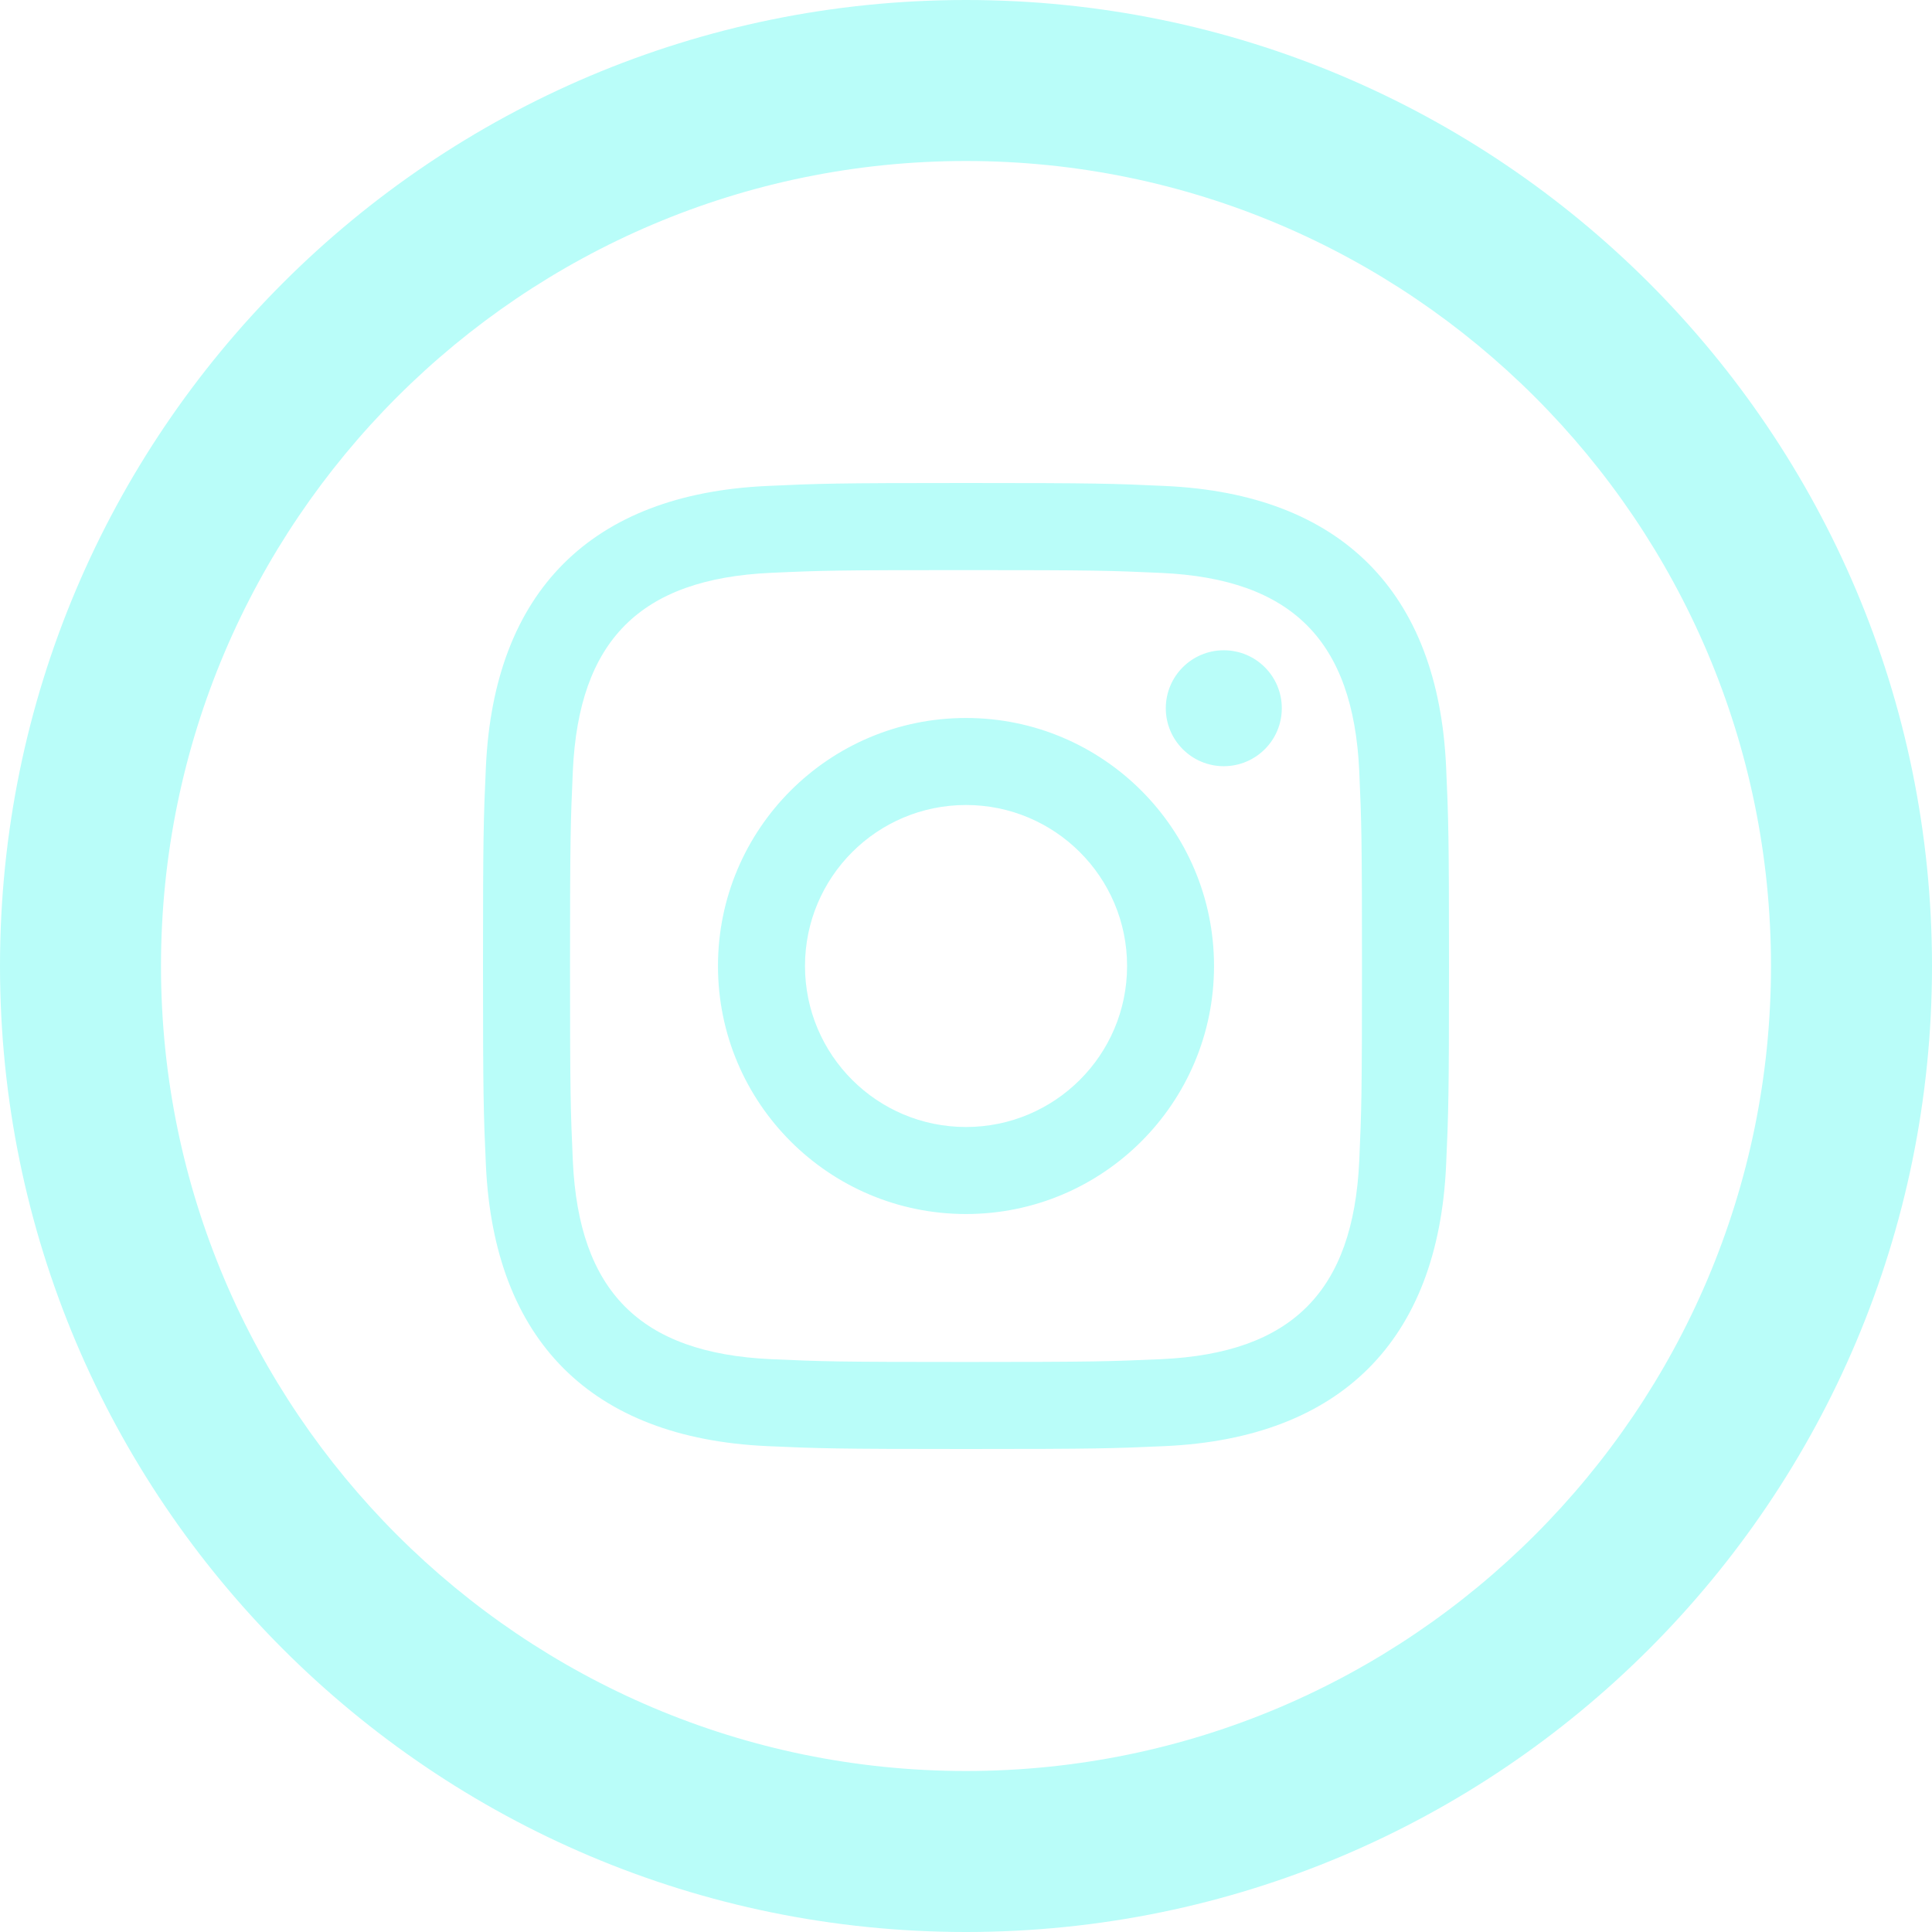
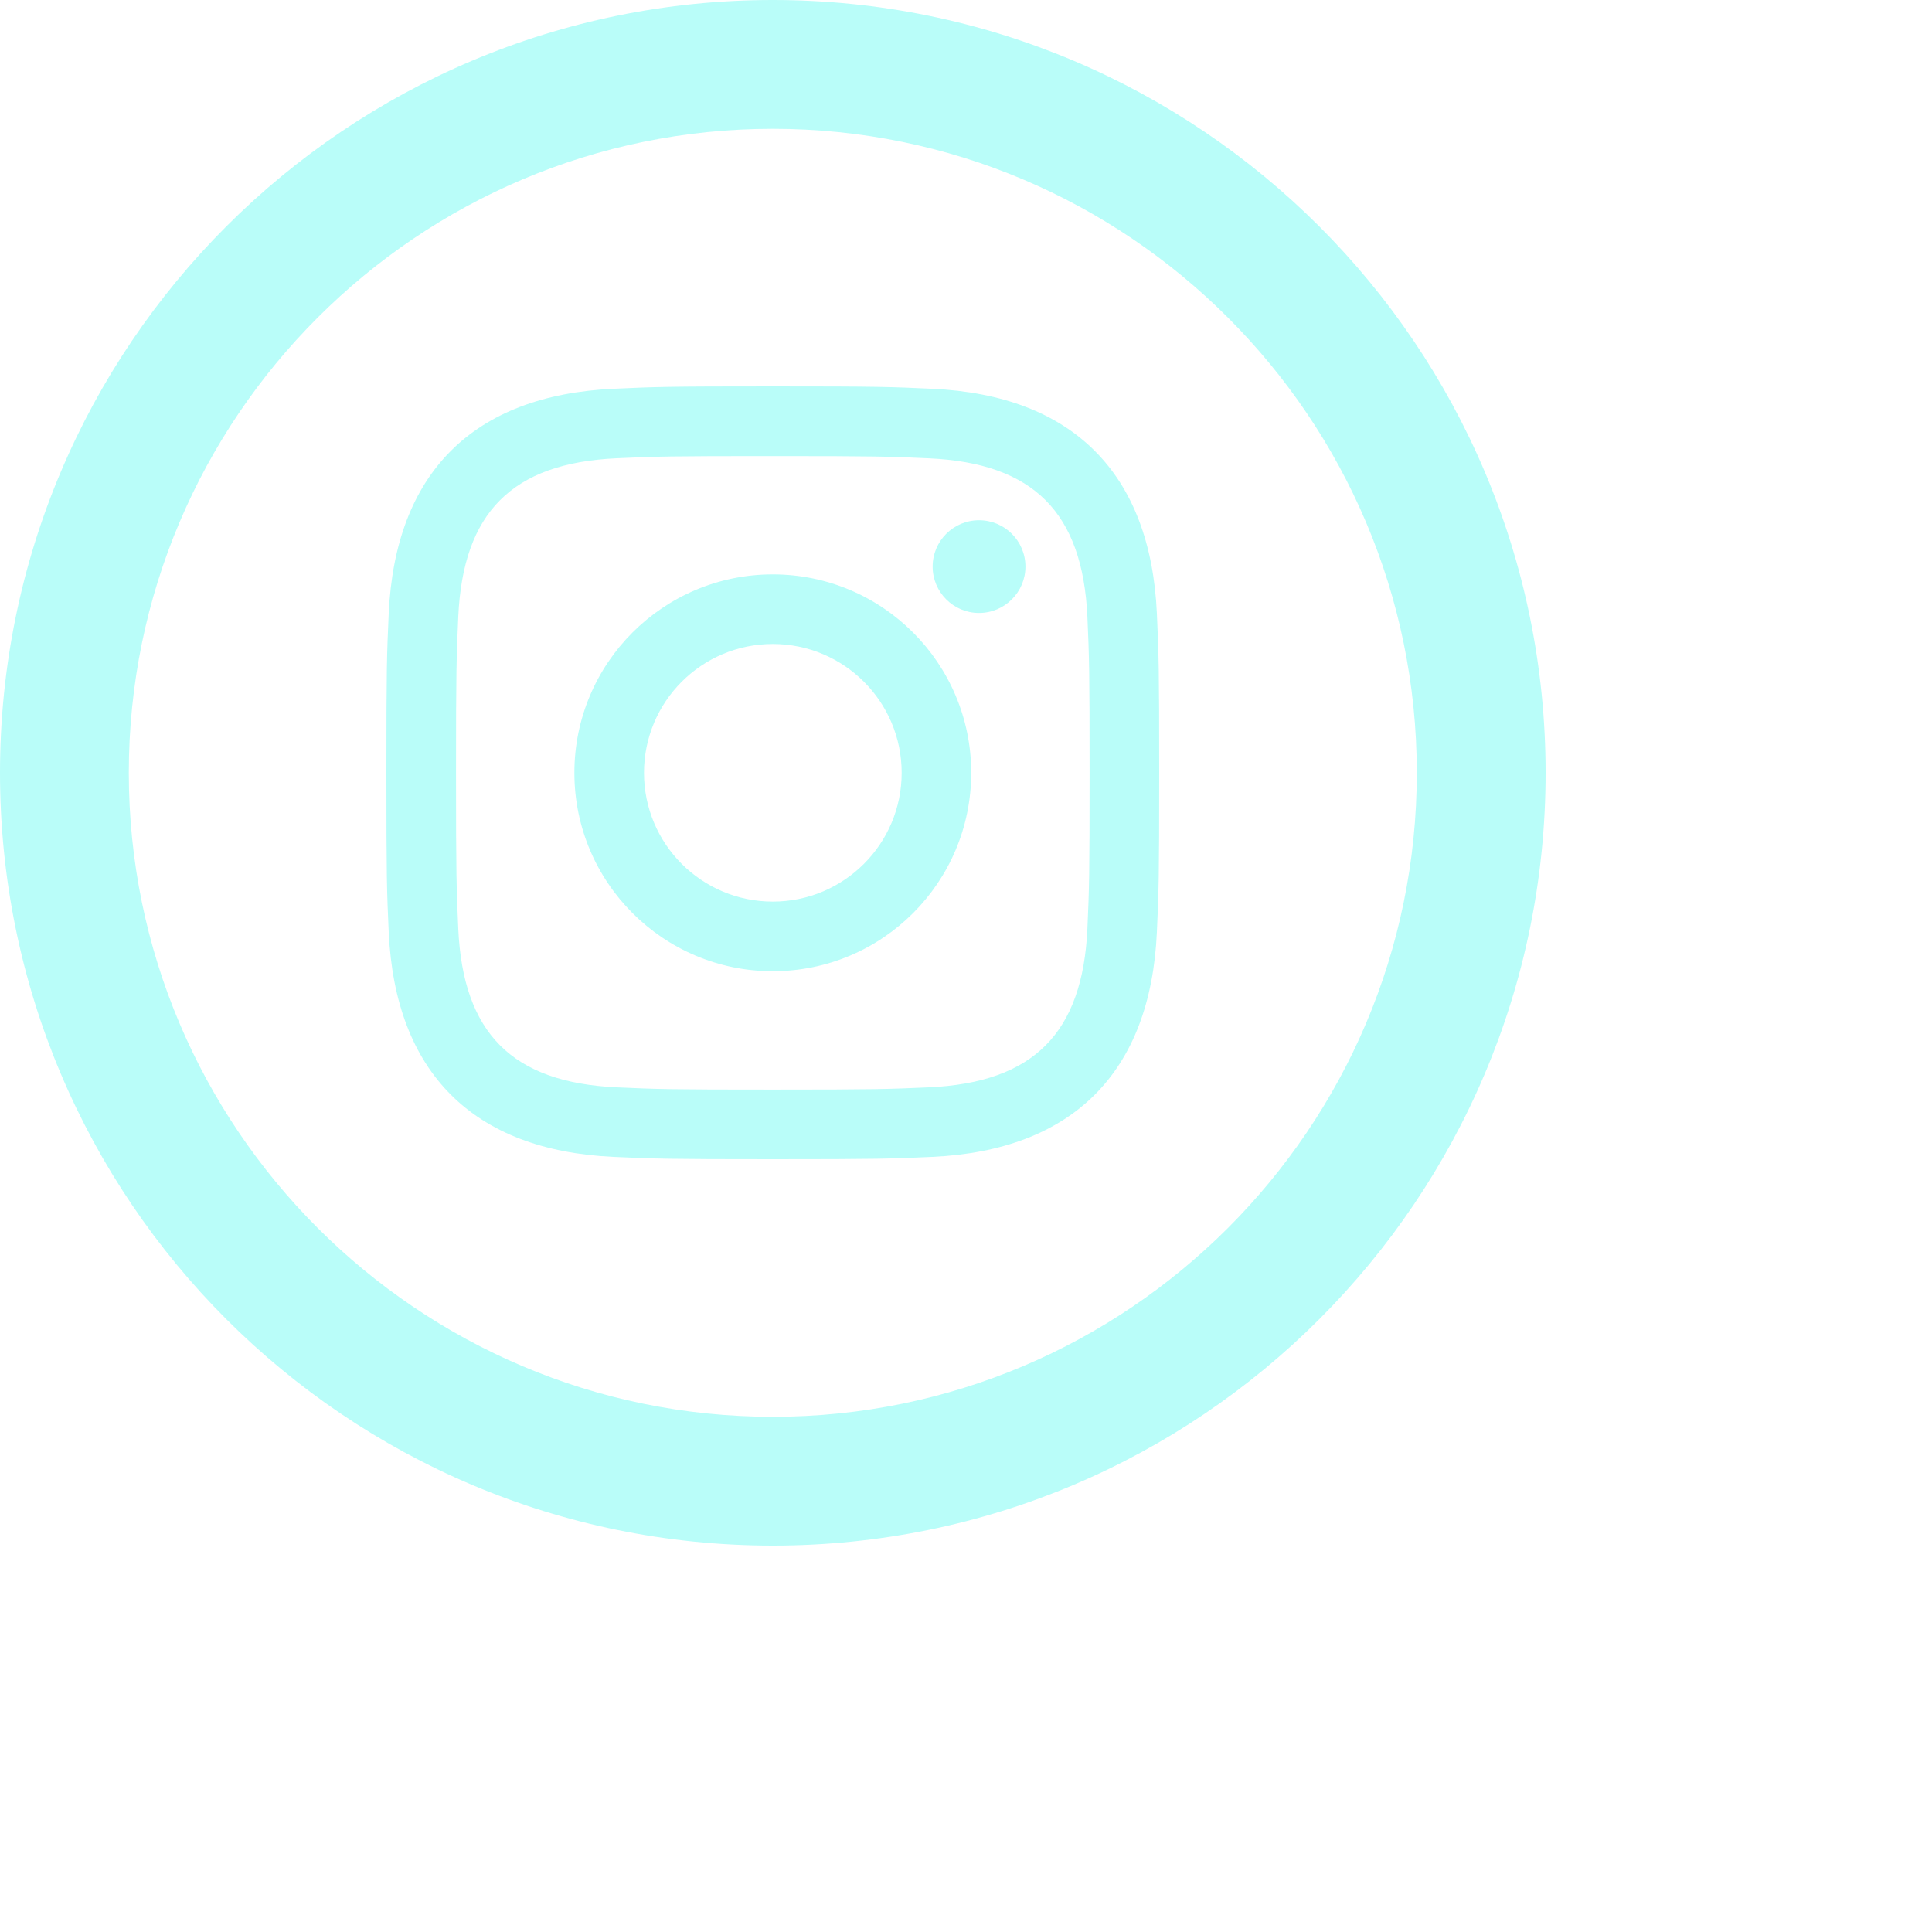
- <svg xmlns="http://www.w3.org/2000/svg" width="30" height="30" fill="#B9FDF9" viewBox="0 0 24 24">
+ <svg xmlns="http://www.w3.org/2000/svg" width="30" height="30" fill="#B9FDF9">
  <path d="M12 2c5.514 0 10 4.486 10 10s-4.486 10-10 10-10-4.486-10-10 4.486-10 10-10zm0-2c-6.627 0-12 5.373-12 12s5.373 12 12 12 12-5.373 12-12-5.373-12-12-12zm0 7.082c1.602 0 1.792.006 2.425.035 1.627.074 2.385.845 2.46 2.459.028.633.034.822.034 2.424s-.006 1.792-.034 2.424c-.075 1.613-.832 2.386-2.46 2.46-.633.028-.822.035-2.425.035-1.602 0-1.792-.006-2.424-.035-1.63-.075-2.385-.849-2.46-2.46-.028-.632-.035-.822-.035-2.424s.007-1.792.035-2.424c.074-1.615.832-2.386 2.46-2.46.632-.029.822-.034 2.424-.034zm0-1.082c-1.63 0-1.833.007-2.474.037-2.18.1-3.39 1.309-3.49 3.489-.029.641-.036.845-.036 2.474 0 1.63.007 1.834.036 2.474.1 2.179 1.31 3.39 3.49 3.49.641.029.844.036 2.474.036 1.63 0 1.834-.007 2.475-.036 2.176-.1 3.391-1.309 3.489-3.49.029-.64.036-.844.036-2.474 0-1.629-.007-1.833-.036-2.474-.098-2.177-1.309-3.39-3.489-3.489-.641-.03-.845-.037-2.475-.037zm0 2.919c-1.701 0-3.081 1.379-3.081 3.081s1.38 3.081 3.081 3.081 3.081-1.379 3.081-3.081c0-1.701-1.38-3.081-3.081-3.081zm0 5.081c-1.105 0-2-.895-2-2 0-1.104.895-2 2-2 1.104 0 2.001.895 2.001 2s-.897 2-2.001 2zm3.202-5.922c-.397 0-.72.322-.72.72 0 .397.322.72.72.72.398 0 .721-.322.721-.72 0-.398-.322-.72-.721-.72z" />
</svg>
